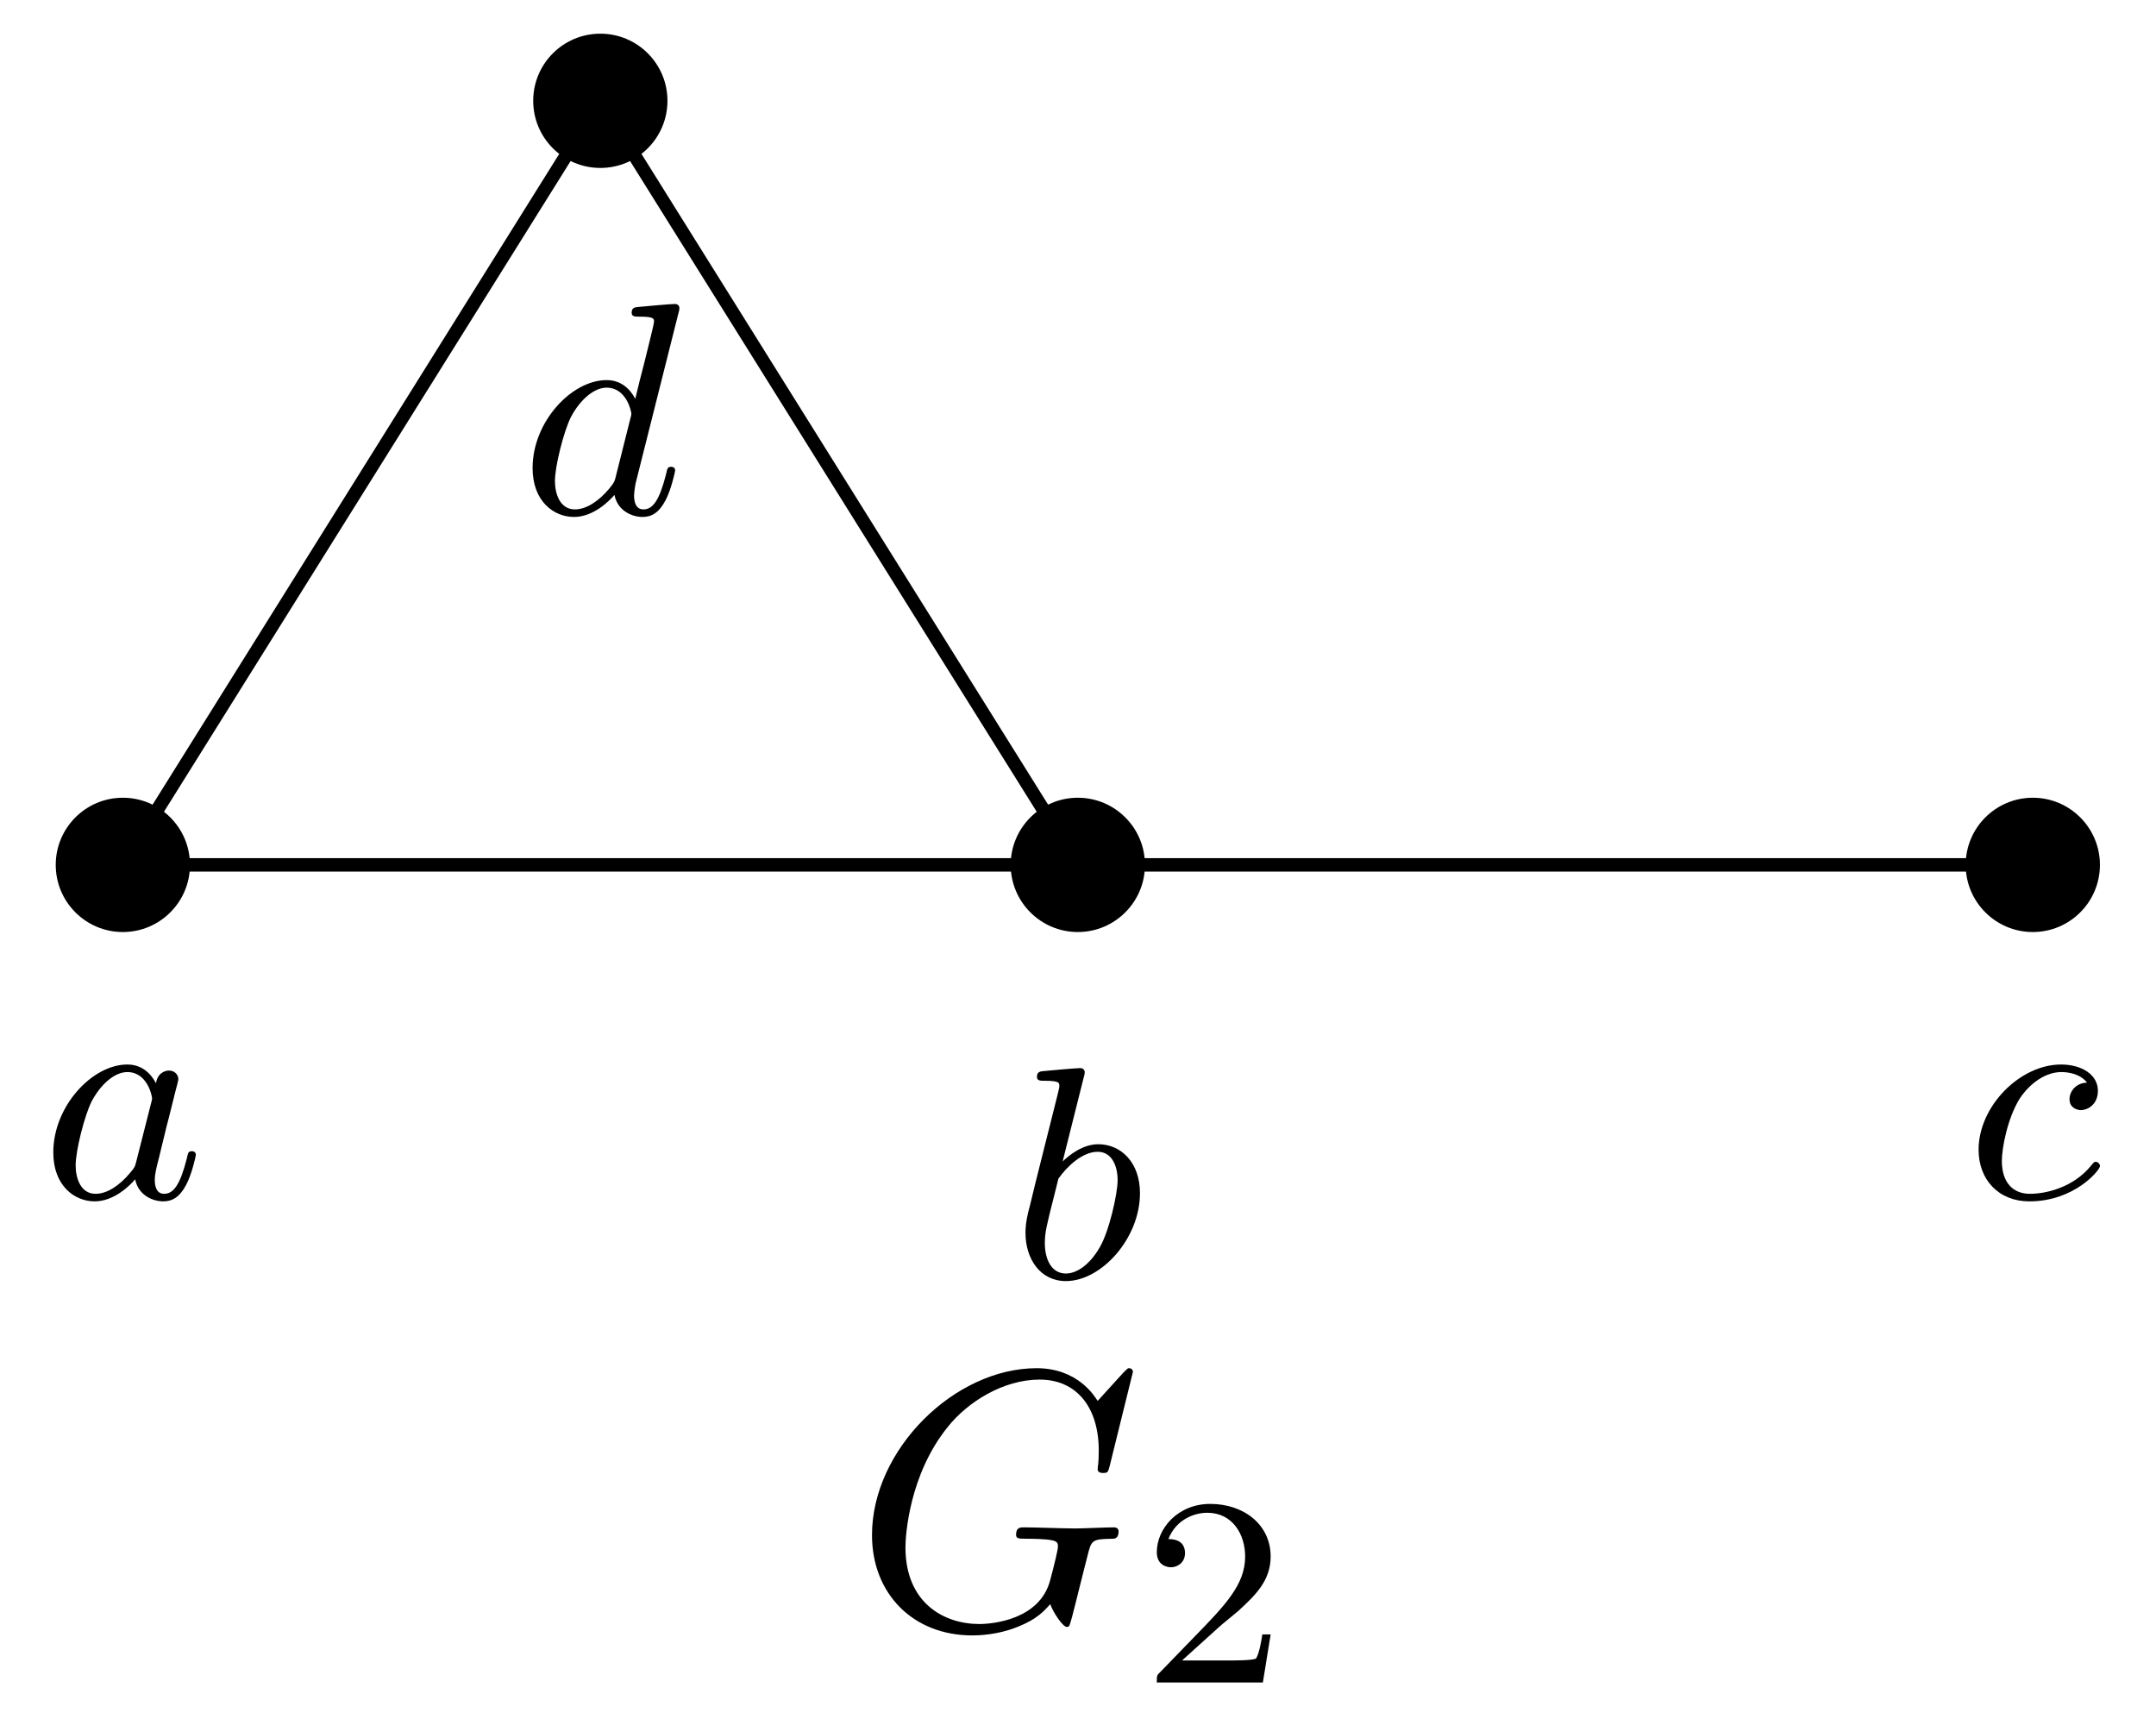
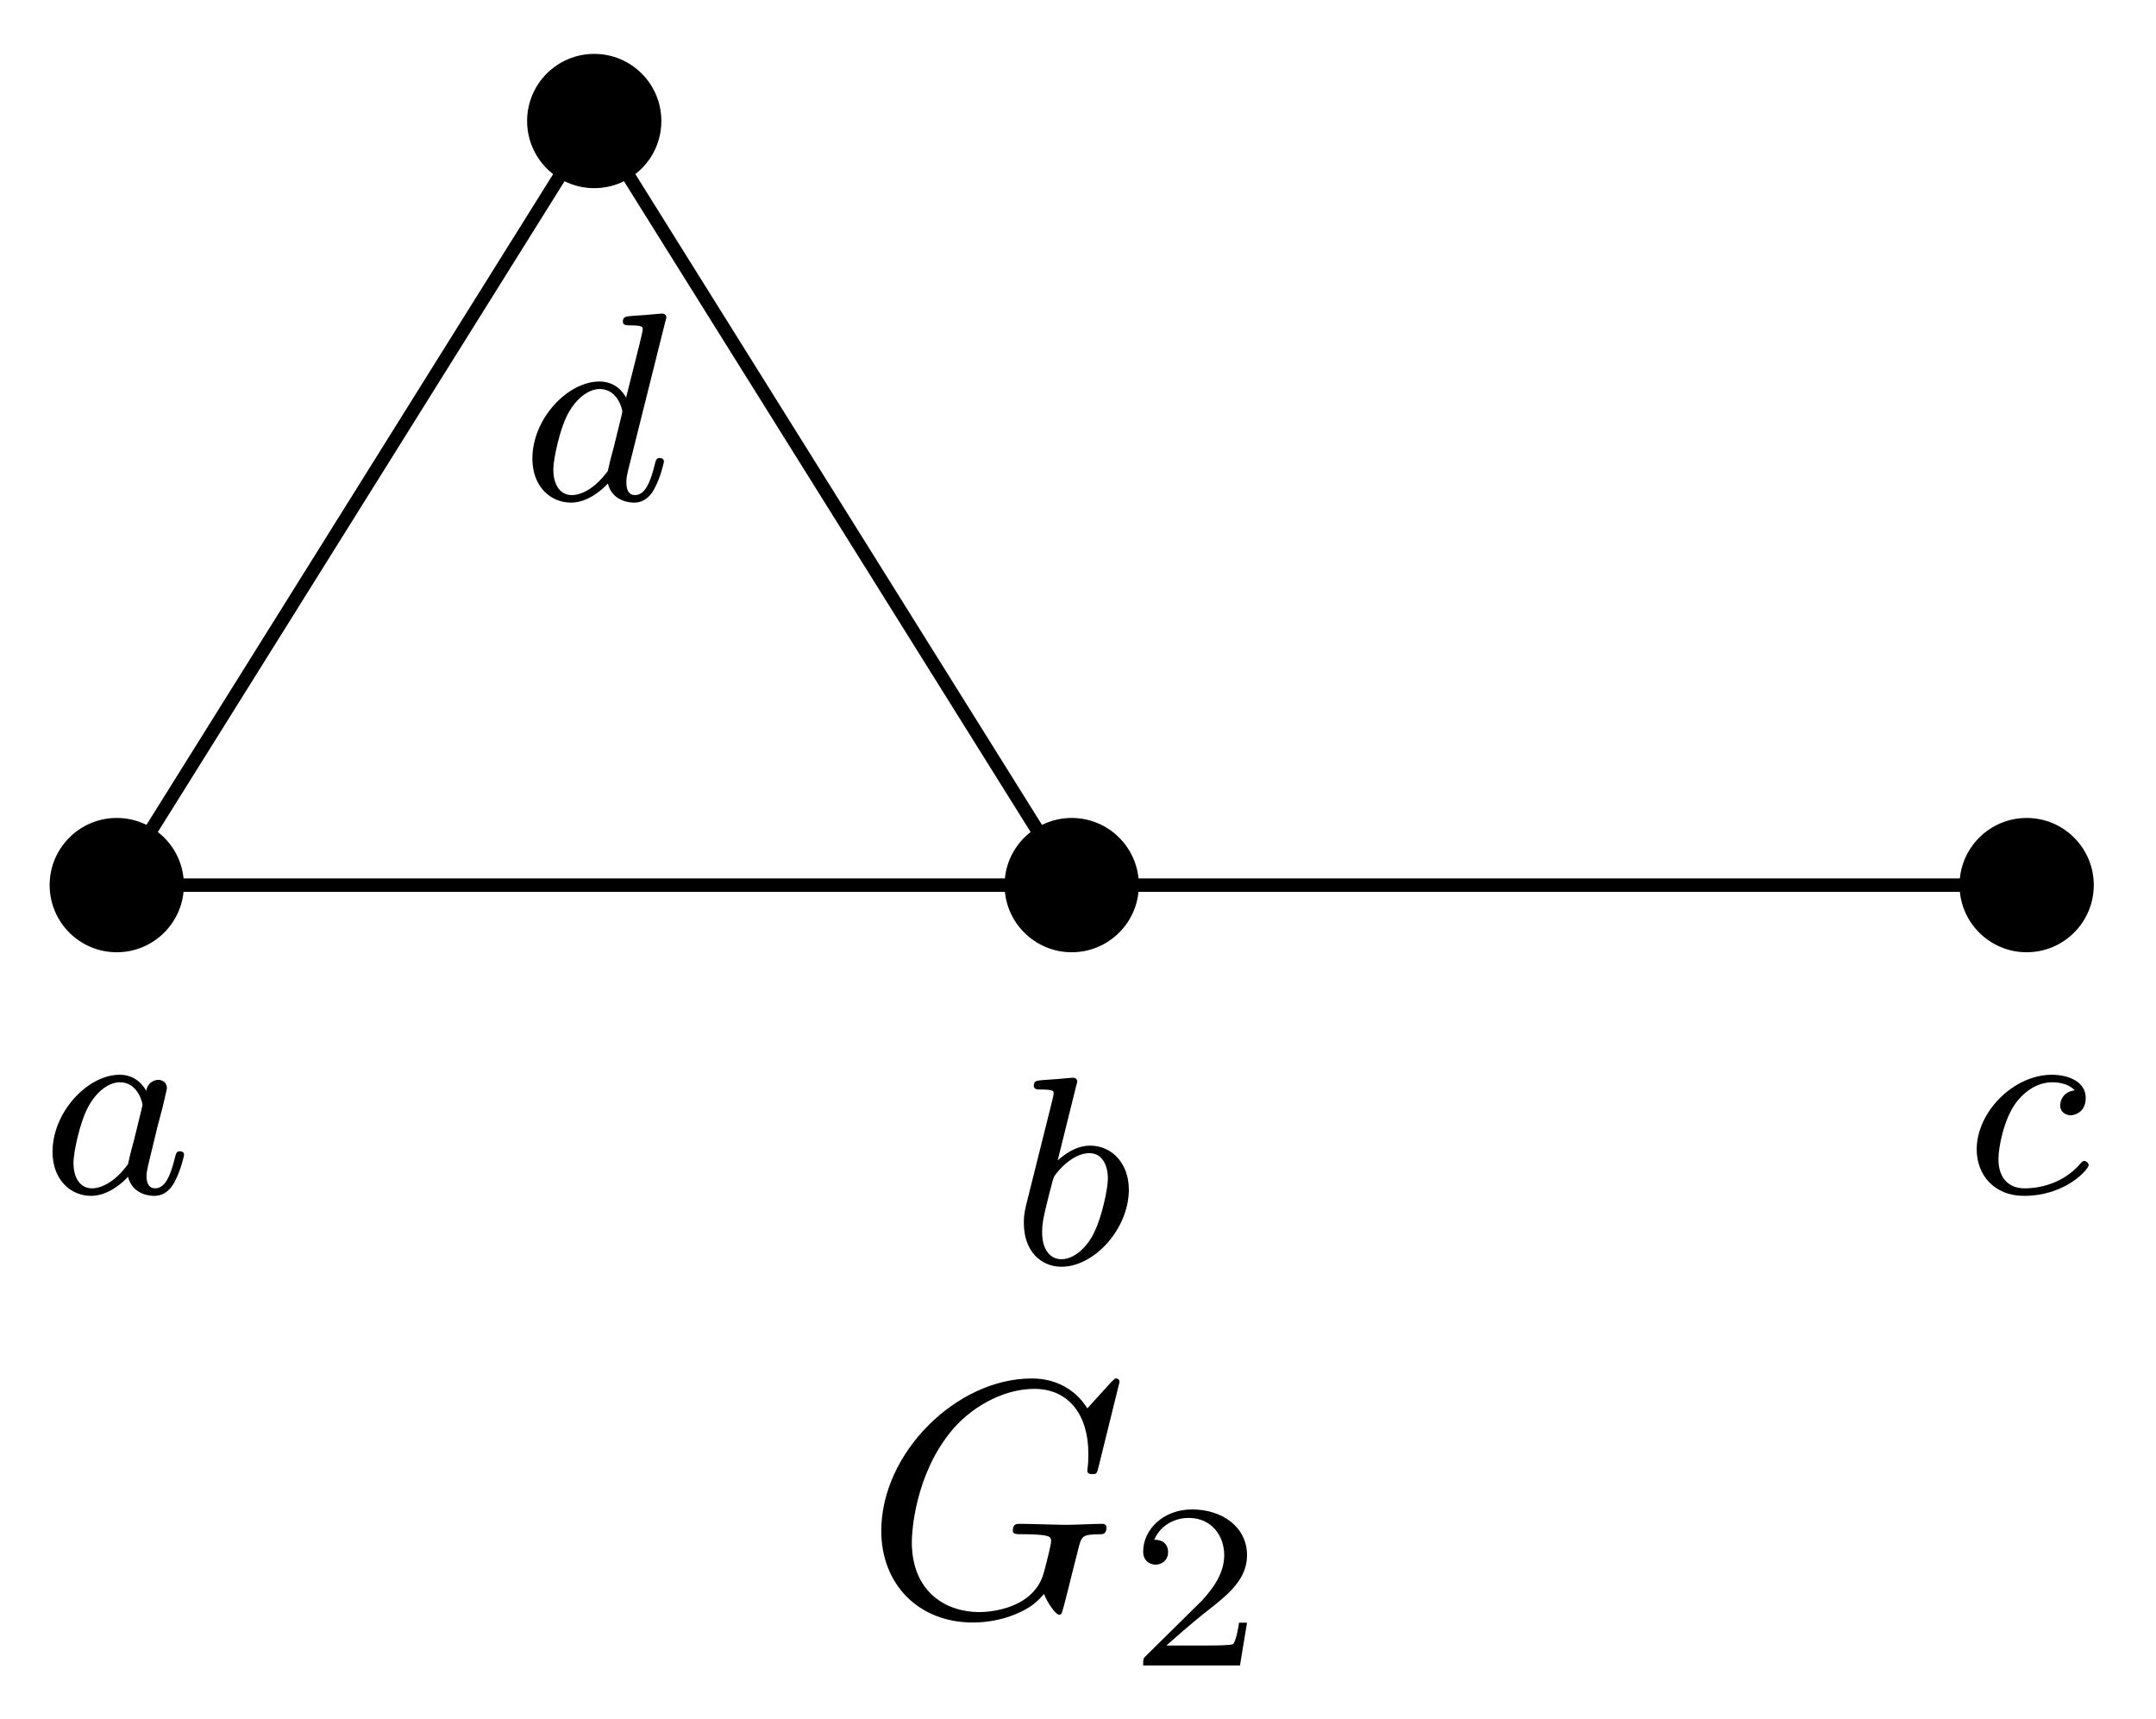
<svg xmlns="http://www.w3.org/2000/svg" xmlns:xlink="http://www.w3.org/1999/xlink" version="1.1" width="64" height="51" viewBox="0 0 64 51">
  <defs>
-     <path id="font_1_1" d="M.382 .38C.363 .416 .332 .442 .287 .442 .171 .442 .042 .304 .042 .151 .042 .041 .112-.011 .179-.011 .244-.011 .297 .043 .313 .062 .324 .007 .374-.011 .406-.011 .435-.011 .46 .002 .482 .044 .5 .077 .514 .139 .514 .143 .514 .148 .511 .155 .501 .155 .489 .155 .488 .15 .484 .131 .462 .044 .44 .014 .409 .014 .384 .014 .378 .038 .378 .06 .378 .079 .383 .099 .392 .134L.417 .237C.424 .262 .442 .337 .446 .352 .45 .366 .456 .39 .456 .393 .456 .409 .443 .422 .425 .422 .412 .422 .387 .414 .382 .38M.317 .122C.312 .103 .312 .102 .296 .083 .26 .04 .219 .014 .182 .014 .133 .014 .116 .065 .116 .108 .116 .157 .145 .272 .169 .32 .201 .38 .247 .417 .287 .417 .354 .417 .369 .337 .369 .33 .369 .325 .367 .319 .366 .315L.317 .122Z" />
-     <path id="font_1_2" d="M.239 .66C.243 .674 .243 .676 .243 .68 .243 .689 .237 .694 .228 .694 .214 .694 .126 .686 .106 .684 .096 .683 .085 .682 .085 .665 .085 .652 .096 .652 .112 .652 .159 .652 .159 .645 .159 .636 .159 .63 .159 .628 .152 .601L.099 .39C.085 .334 .072 .283 .061 .236 .054 .211 .047 .181 .047 .149 .047 .063 .095-.011 .181-.011 .298-.011 .426 .13 .426 .28 .426 .382 .363 .442 .288 .442 .237 .442 .193 .407 .17 .385L.239 .66M.156 .328C.184 .368 .235 .417 .286 .417 .333 .417 .352 .37 .352 .323 .352 .278 .324 .154 .293 .101 .256 .037 .212 .014 .181 .014 .131 .014 .111 .064 .111 .115 .111 .15 .118 .177 .141 .268L.156 .328Z" />
-     <path id="font_1_3" d="M.402 .382C.364 .381 .344 .352 .344 .327 .344 .298 .37 .291 .382 .291 .402 .291 .438 .308 .438 .355 .438 .408 .385 .442 .316 .442 .18 .442 .043 .304 .043 .16 .043 .06 .11-.011 .211-.011 .361-.011 .445 .093 .445 .106 .445 .112 .438 .12 .431 .12 .426 .12 .425 .119 .416 .108 .356 .034 .265 .014 .213 .014 .157 .014 .12 .051 .12 .123 .12 .166 .139 .265 .179 .329 .202 .365 .254 .417 .317 .417 .336 .417 .378 .413 .402 .382Z" />
-     <path id="font_1_4" d="M.524 .66C.528 .674 .528 .676 .528 .68 .528 .689 .522 .694 .513 .694 .499 .694 .411 .686 .391 .684 .381 .683 .37 .682 .37 .665 .37 .652 .381 .652 .397 .652 .444 .652 .444 .645 .444 .636 .444 .629 .435 .594 .43 .573L.411 .496C.401 .458 .391 .419 .382 .38 .363 .416 .332 .442 .287 .442 .171 .442 .042 .304 .042 .151 .042 .041 .112-.011 .179-.011 .244-.011 .297 .043 .313 .062 .324 .007 .374-.011 .406-.011 .435-.011 .46 .002 .482 .044 .5 .077 .514 .139 .514 .143 .514 .148 .511 .155 .501 .155 .489 .155 .488 .15 .484 .131 .462 .044 .44 .014 .409 .014 .384 .014 .378 .038 .378 .06 .378 .073 .383 .101 .384 .104L.524 .66M.317 .121C.313 .105 .312 .103 .296 .083 .26 .04 .219 .014 .182 .014 .133 .014 .116 .065 .116 .108 .116 .157 .145 .272 .169 .32 .201 .38 .247 .417 .287 .417 .354 .417 .369 .336 .369 .331 .369 .326 .367 .32 .366 .316L.317 .121Z" />
+     <path id="font_1_1" d="M.392 .381C.383 .398 .354 .441 .293 .441 .174 .441 .043 .302 .043 .154 .043 .05 .11-.01 .187-.01 .251-.01 .306 .041 .324 .061 .342-.008 .41-.01 .422-.01 .468-.01 .491 .028 .499 .045 .519 .081 .533 .139 .533 .143 .533 .149 .529 .156 .517 .156 .505 .156 .503 .15 .497 .125 .483 .07 .464 .018 .425 .018 .402 .018 .393 .037 .393 .065 .393 .082 .402 .116 .408 .141 .414 .166 .429 .226 .433 .244L.453 .32C.458 .344 .469 .386 .469 .391 .469 .414 .45 .422 .437 .422 .422 .422 .397 .412 .392 .381M.324 .108C.274 .039 .222 .018 .19 .018 .144 .018 .121 .06 .121 .112 .121 .159 .148 .266 .17 .31 .199 .371 .248 .413 .294 .413 .359 .413 .378 .34 .378 .328 .378 .324 .353 .226 .347 .2 .334 .153 .334 .151 .324 .108Z" />
+     <path id="font_1_2" d="M.244 .664C.245 .666 .248 .679 .248 .68 .248 .685 .244 .694 .232 .694 .228 .694 .197 .691 .174 .689L.118 .685C.096 .683 .086 .682 .086 .664 .086 .65 .1 .65 .112 .65 .16 .65 .16 .644 .16 .635 .16 .629 .15 .589 .144 .566L.057 .218C.049 .184 .049 .169 .049 .152 .049 .049 .112-.01 .189-.01 .312-.01 .44 .132 .44 .277 .44 .376 .376 .441 .296 .441 .24 .441 .197 .405 .175 .386L.244 .664M.189 .018C.153 .018 .117 .046 .117 .119 .117 .146 .121 .171 .133 .219 .14 .248 .147 .276 .155 .305 .16 .323 .16 .325 .172 .34 .206 .382 .251 .413 .293 .413 .343 .413 .362 .364 .362 .319 .362 .282 .34 .175 .31 .116 .284 .062 .236 .018 .189 .018Z" />
+     <path id="font_1_3" d="M.409 .383C.368 .378 .355 .347 .355 .327 .355 .298 .381 .29 .394 .29 .399 .29 .45 .294 .45 .355 .45 .416 .384 .441 .324 .441 .182 .441 .044 .303 .044 .163 .044 .068 .109-.01 .22-.01 .378-.01 .461 .091 .461 .104 .461 .113 .451 .12 .445 .12 .439 .12 .436 .117 .431 .111 .352 .018 .24 .018 .222 .018 .168 .018 .125 .051 .125 .127 .125 .171 .145 .277 .192 .339 .236 .395 .286 .413 .325 .413 .337 .413 .383 .412 .409 .383Z" />
+     <path id="font_1_4" d="M.538 .664C.539 .666 .542 .679 .542 .68 .542 .685 .538 .694 .526 .694 .522 .694 .491 .691 .468 .689L.412 .685C.39 .683 .38 .682 .38 .664 .38 .65 .394 .65 .406 .65 .454 .65 .454 .644 .454 .635 .454 .629 .446 .596 .441 .576L.392 .381C.383 .398 .354 .441 .293 .441 .174 .441 .043 .302 .043 .154 .043 .05 .11-.01 .187-.01 .251-.01 .306 .041 .324 .061 .342-.008 .41-.01 .422-.01 .468-.01 .491 .028 .499 .045 .519 .081 .533 .139 .533 .143 .533 .149 .529 .156 .517 .156 .505 .156 .503 .15 .497 .125 .483 .07 .464 .018 .425 .018 .402 .018 .393 .037 .393 .065 .393 .084 .396 .095 .399 .108L.538 .664M.324 .108C.274 .039 .222 .018 .19 .018 .144 .018 .121 .06 .121 .112 .121 .159 .148 .266 .17 .31 .199 .371 .248 .413 .294 .413 .359 .413 .378 .34 .378 .328 .378 .324 .353 .226 .347 .2 .334 .153 .334 .151 .324 .108Z" />
    <path id="font_2_1" d="M.76 .695C.76 .698 .758 .705 .749 .705 .746 .705 .745 .704 .734 .693L.664 .616C.655 .63 .609 .705 .498 .705 .275 .705 .05 .484 .05 .251 .05 .092 .161-.022 .323-.022 .367-.022 .412-.013 .448 .002 .498 .022 .517 .043 .535 .063 .544 .038 .57 .001 .58 .001 .585 .001 .587 .004 .587 .005 .589 .007 .599 .045 .604 .066L.623 .142C.627 .159 .632 .176 .636 .193 .647 .238 .648 .24 .705 .241 .71 .241 .721 .242 .721 .261 .721 .268 .716 .272 .708 .272 .685 .272 .626 .269 .603 .269 .572 .269 .494 .272 .463 .272 .454 .272 .442 .272 .442 .252 .442 .241 .45 .241 .472 .241 .473 .241 .502 .241 .525 .239 .551 .236 .556 .233 .556 .22 .556 .211 .545 .166 .535 .129 .507 .02 .377 .009 .342 .009 .246 .009 .141 .066 .141 .218 .141 .249 .151 .415 .256 .545 .31 .613 .407 .674 .506 .674 .608 .674 .667 .597 .667 .481 .667 .441 .664 .44 .664 .43 .664 .42 .675 .42 .679 .42 .692 .42 .692 .422 .697 .44L.76 .695Z" />
-     <path id="font_3_1" d="M.282 .204C.298 .219 .34 .252 .356 .266 .418 .323 .477 .378 .477 .469 .477 .588 .377 .665 .252 .665 .132 .665 .053 .574 .053 .485 .053 .436 .092 .429 .106 .429 .127 .429 .158 .444 .158 .482 .158 .534 .108 .534 .096 .534 .125 .607 .192 .632 .241 .632 .334 .632 .382 .553 .382 .469 .382 .365 .309 .289 .191 .168L.065 .038C.053 .027 .053 .025 .053 0H.448L.477 .179H.446C.443 .159 .435 .109 .423 .09 .417 .082 .341 .082 .325 .082H.147L.282 .204Z" />
+     <path id="font_3_1" d="M.505 .182H.471C.468 .16 .458 .101 .445 .091 .437 .085 .36 .085 .346 .085H.162C.267 .178 .302 .206 .362 .253 .436 .312 .505 .374 .505 .469 .505 .59 .399 .664 .271 .664 .147 .664 .063 .577 .063 .485 .063 .434 .106 .429 .116 .429 .14 .429 .169 .446 .169 .482 .169 .5 .162 .535 .11 .535 .141 .606 .209 .628 .256 .628 .356 .628 .408 .55 .408 .469 .408 .382 .346 .313 .314 .277L.073 .039C.063 .03 .063 .028 .063 0H.475L.505 .182Z" />
  </defs>
-   <path transform="matrix(1.00005,0,0,-1.00003,31.99485,25.6702)" stroke-width=".399" stroke-linecap="butt" stroke-miterlimit="10" stroke-linejoin="miter" fill="none" stroke="#000000" d="M-28.347 0H0 28.347M0 0-14.173 22.678M-14.173 22.678-28.347 0" />
-   <path transform="matrix(1.00005,0,0,-1.00003,31.99485,25.6702)" d="M-26.354 0C-26.354 1.1-27.246 1.993-28.347 1.993-29.447 1.993-30.339 1.1-30.339 0-30.339-1.1-29.447-1.993-28.347-1.993-27.246-1.993-26.354-1.1-26.354 0ZM-28.347 0" />
-   <use data-text="a" xlink:href="#font_1_1" transform="matrix(8.966848,0,0,-8.966669,1.205311,35.5585)" />
-   <path transform="matrix(1.00005,0,0,-1.00003,31.99485,25.6702)" d="M1.993 0C1.993 1.1 1.1 1.993 0 1.993-1.1 1.993-1.993 1.1-1.993 0-1.993-1.1-1.1-1.993 0-1.993 1.1-1.993 1.993-1.1 1.993 0ZM0 0" />
-   <use data-text="b" xlink:href="#font_1_2" transform="matrix(8.966848,0,0,-8.966669,30.01975,37.92457)" />
-   <path transform="matrix(1.00005,0,0,-1.00003,31.99485,25.6702)" d="M30.339 0C30.339 1.1 29.447 1.993 28.347 1.993 27.246 1.993 26.354 1.1 26.354 0 26.354-1.1 27.246-1.993 28.347-1.993 29.447-1.993 30.339-1.1 30.339 0ZM28.347 0" />
-   <use data-text="c" xlink:href="#font_1_3" transform="matrix(8.966848,0,0,-8.966669,58.34816,35.5585)" />
-   <path transform="matrix(1.00005,0,0,-1.00003,31.99485,25.6702)" d="M-12.181 22.678C-12.181 23.778-13.073 24.67-14.173 24.67-15.274 24.67-16.166 23.778-16.166 22.678-16.166 21.577-15.274 20.685-14.173 20.685-13.073 20.685-12.181 21.577-12.181 22.678ZM-14.173 22.678" />
-   <use data-text="d" xlink:href="#font_1_4" transform="matrix(8.966848,0,0,-8.966669,15.43302,15.24489)" />
-   <use data-text="G" xlink:href="#font_2_1" transform="matrix(10.90964,0,0,-10.90943,25.33951,48.29988)" />
-   <use data-text="2" xlink:href="#font_3_1" transform="matrix(7.970498,0,0,-7.970339,33.91695,49.93693)" />
+   <path transform="matrix(1.00002,0,0,-1.00005,31.81335,26.27051)" stroke-width=".399" stroke-linecap="butt" stroke-miterlimit="10" stroke-linejoin="miter" fill="none" stroke="#000000" d="M-28.347 0H0 28.347M0 0-14.173 22.678M-14.173 22.678-28.347 0" />
+   <path transform="matrix(1.00002,0,0,-1.00005,31.81335,26.27051)" d="M-26.354 0C-26.354 1.1-27.246 1.993-28.347 1.993-29.447 1.993-30.339 1.1-30.339 0-30.339-1.1-29.447-1.993-28.347-1.993-27.246-1.993-26.354-1.1-26.354 0ZM-28.347 0" />
+   <use data-text="a" xlink:href="#font_1_1" transform="matrix(7.97026,0,0,-7.970498,1.216736,35.41397)" />
+   <path transform="matrix(1.00002,0,0,-1.00005,31.81335,26.27051)" d="M1.993 0C1.993 1.1 1.1 1.993 0 1.993-1.1 1.993-1.993 1.1-1.993 0-1.993-1.1-1.1-1.993 0-1.993 1.1-1.993 1.993-1.1 1.993 0ZM0 0" />
+   <use data-text="b" xlink:href="#font_1_2" transform="matrix(7.97026,0,0,-7.970498,30.00231,37.51808)" />
+   <path transform="matrix(1.00002,0,0,-1.00005,31.81335,26.27051)" d="M30.339 0C30.339 1.1 29.447 1.993 28.347 1.993 27.246 1.993 26.354 1.1 26.354 0 26.354-1.1 27.246-1.993 28.347-1.993 29.447-1.993 30.339-1.1 30.339 0ZM28.347 0" />
+   <use data-text="c" xlink:href="#font_1_3" transform="matrix(7.97026,0,0,-7.970498,58.32688,35.41397)" />
+   <path transform="matrix(1.00002,0,0,-1.00005,31.81335,26.27051)" d="M-12.181 22.678C-12.181 23.778-13.073 24.67-14.173 24.67-15.274 24.67-16.166 23.778-16.166 22.678-16.166 21.577-15.274 20.685-14.173 20.685-13.073 20.685-12.181 21.577-12.181 22.678ZM-14.173 22.678" />
+   <use data-text="d" xlink:href="#font_1_4" transform="matrix(7.97026,0,0,-7.970498,15.46102,14.83794)" />
+   <use data-text="G" xlink:href="#font_2_1" transform="matrix(9.962799,0,0,-9.963098,25.66222,47.9376)" />
+   <use data-text="2" xlink:href="#font_3_1" transform="matrix(6.97394,0,0,-6.974149,33.49538,49.43167)" />
</svg>
